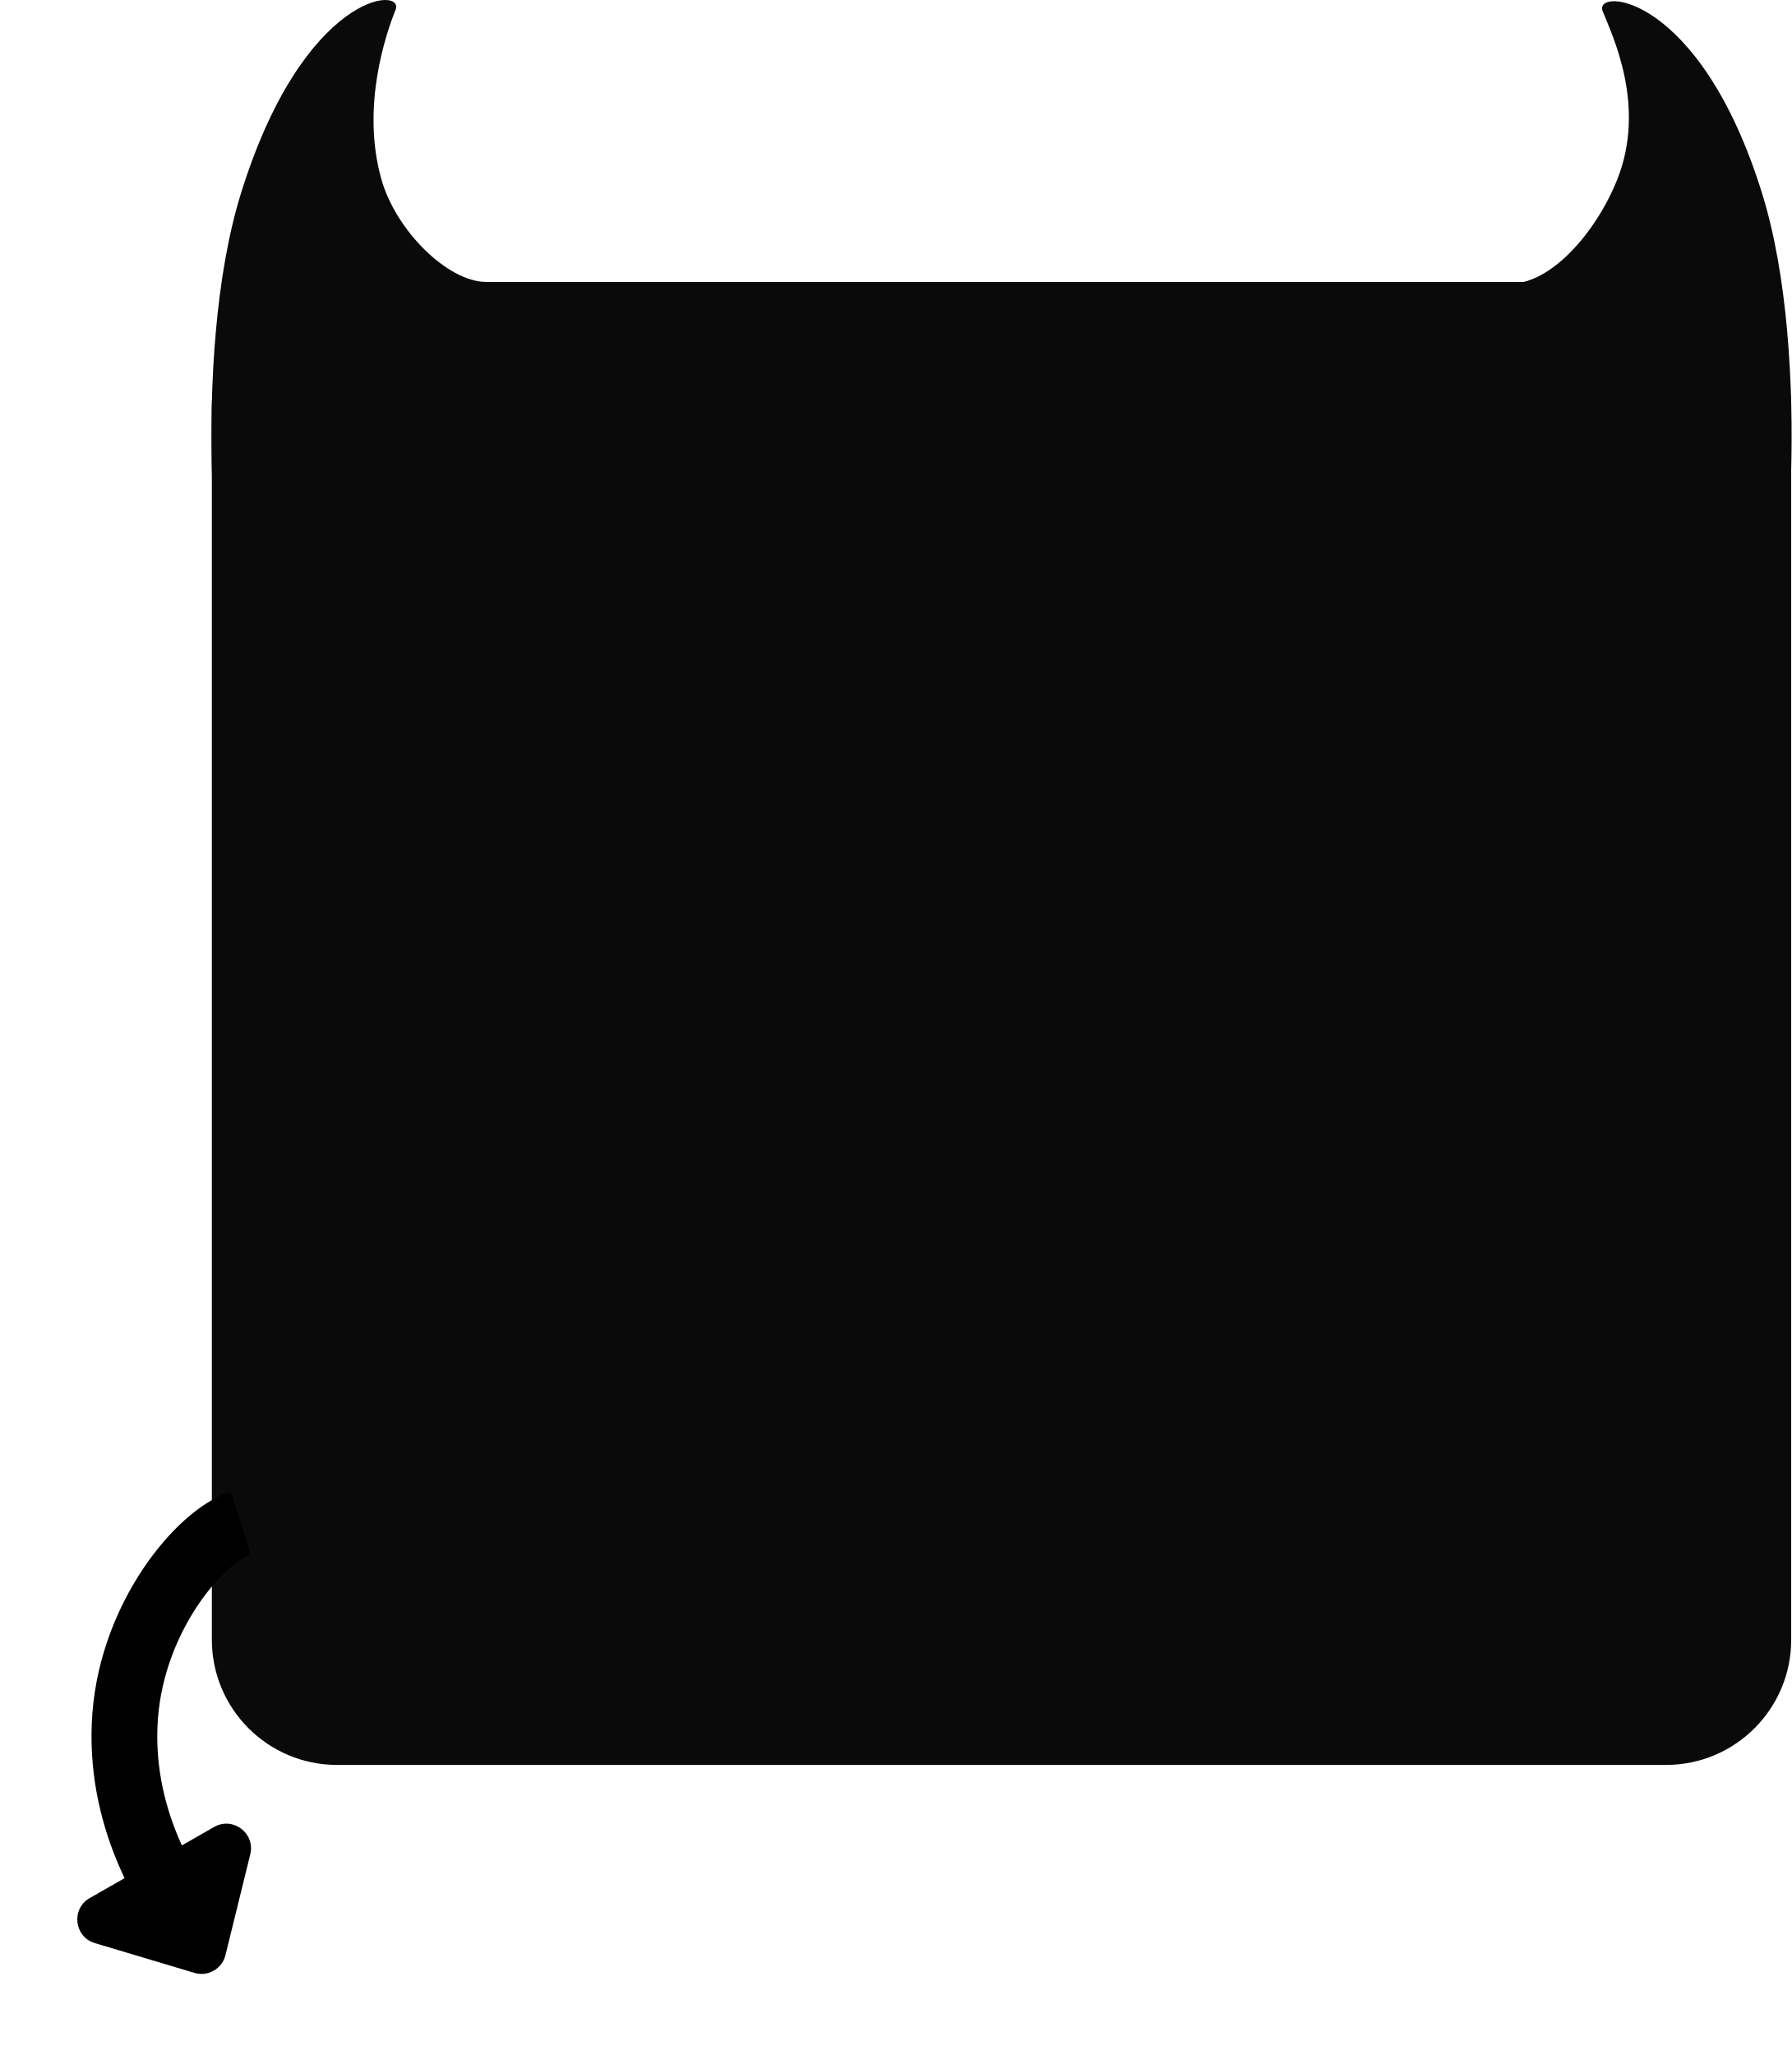
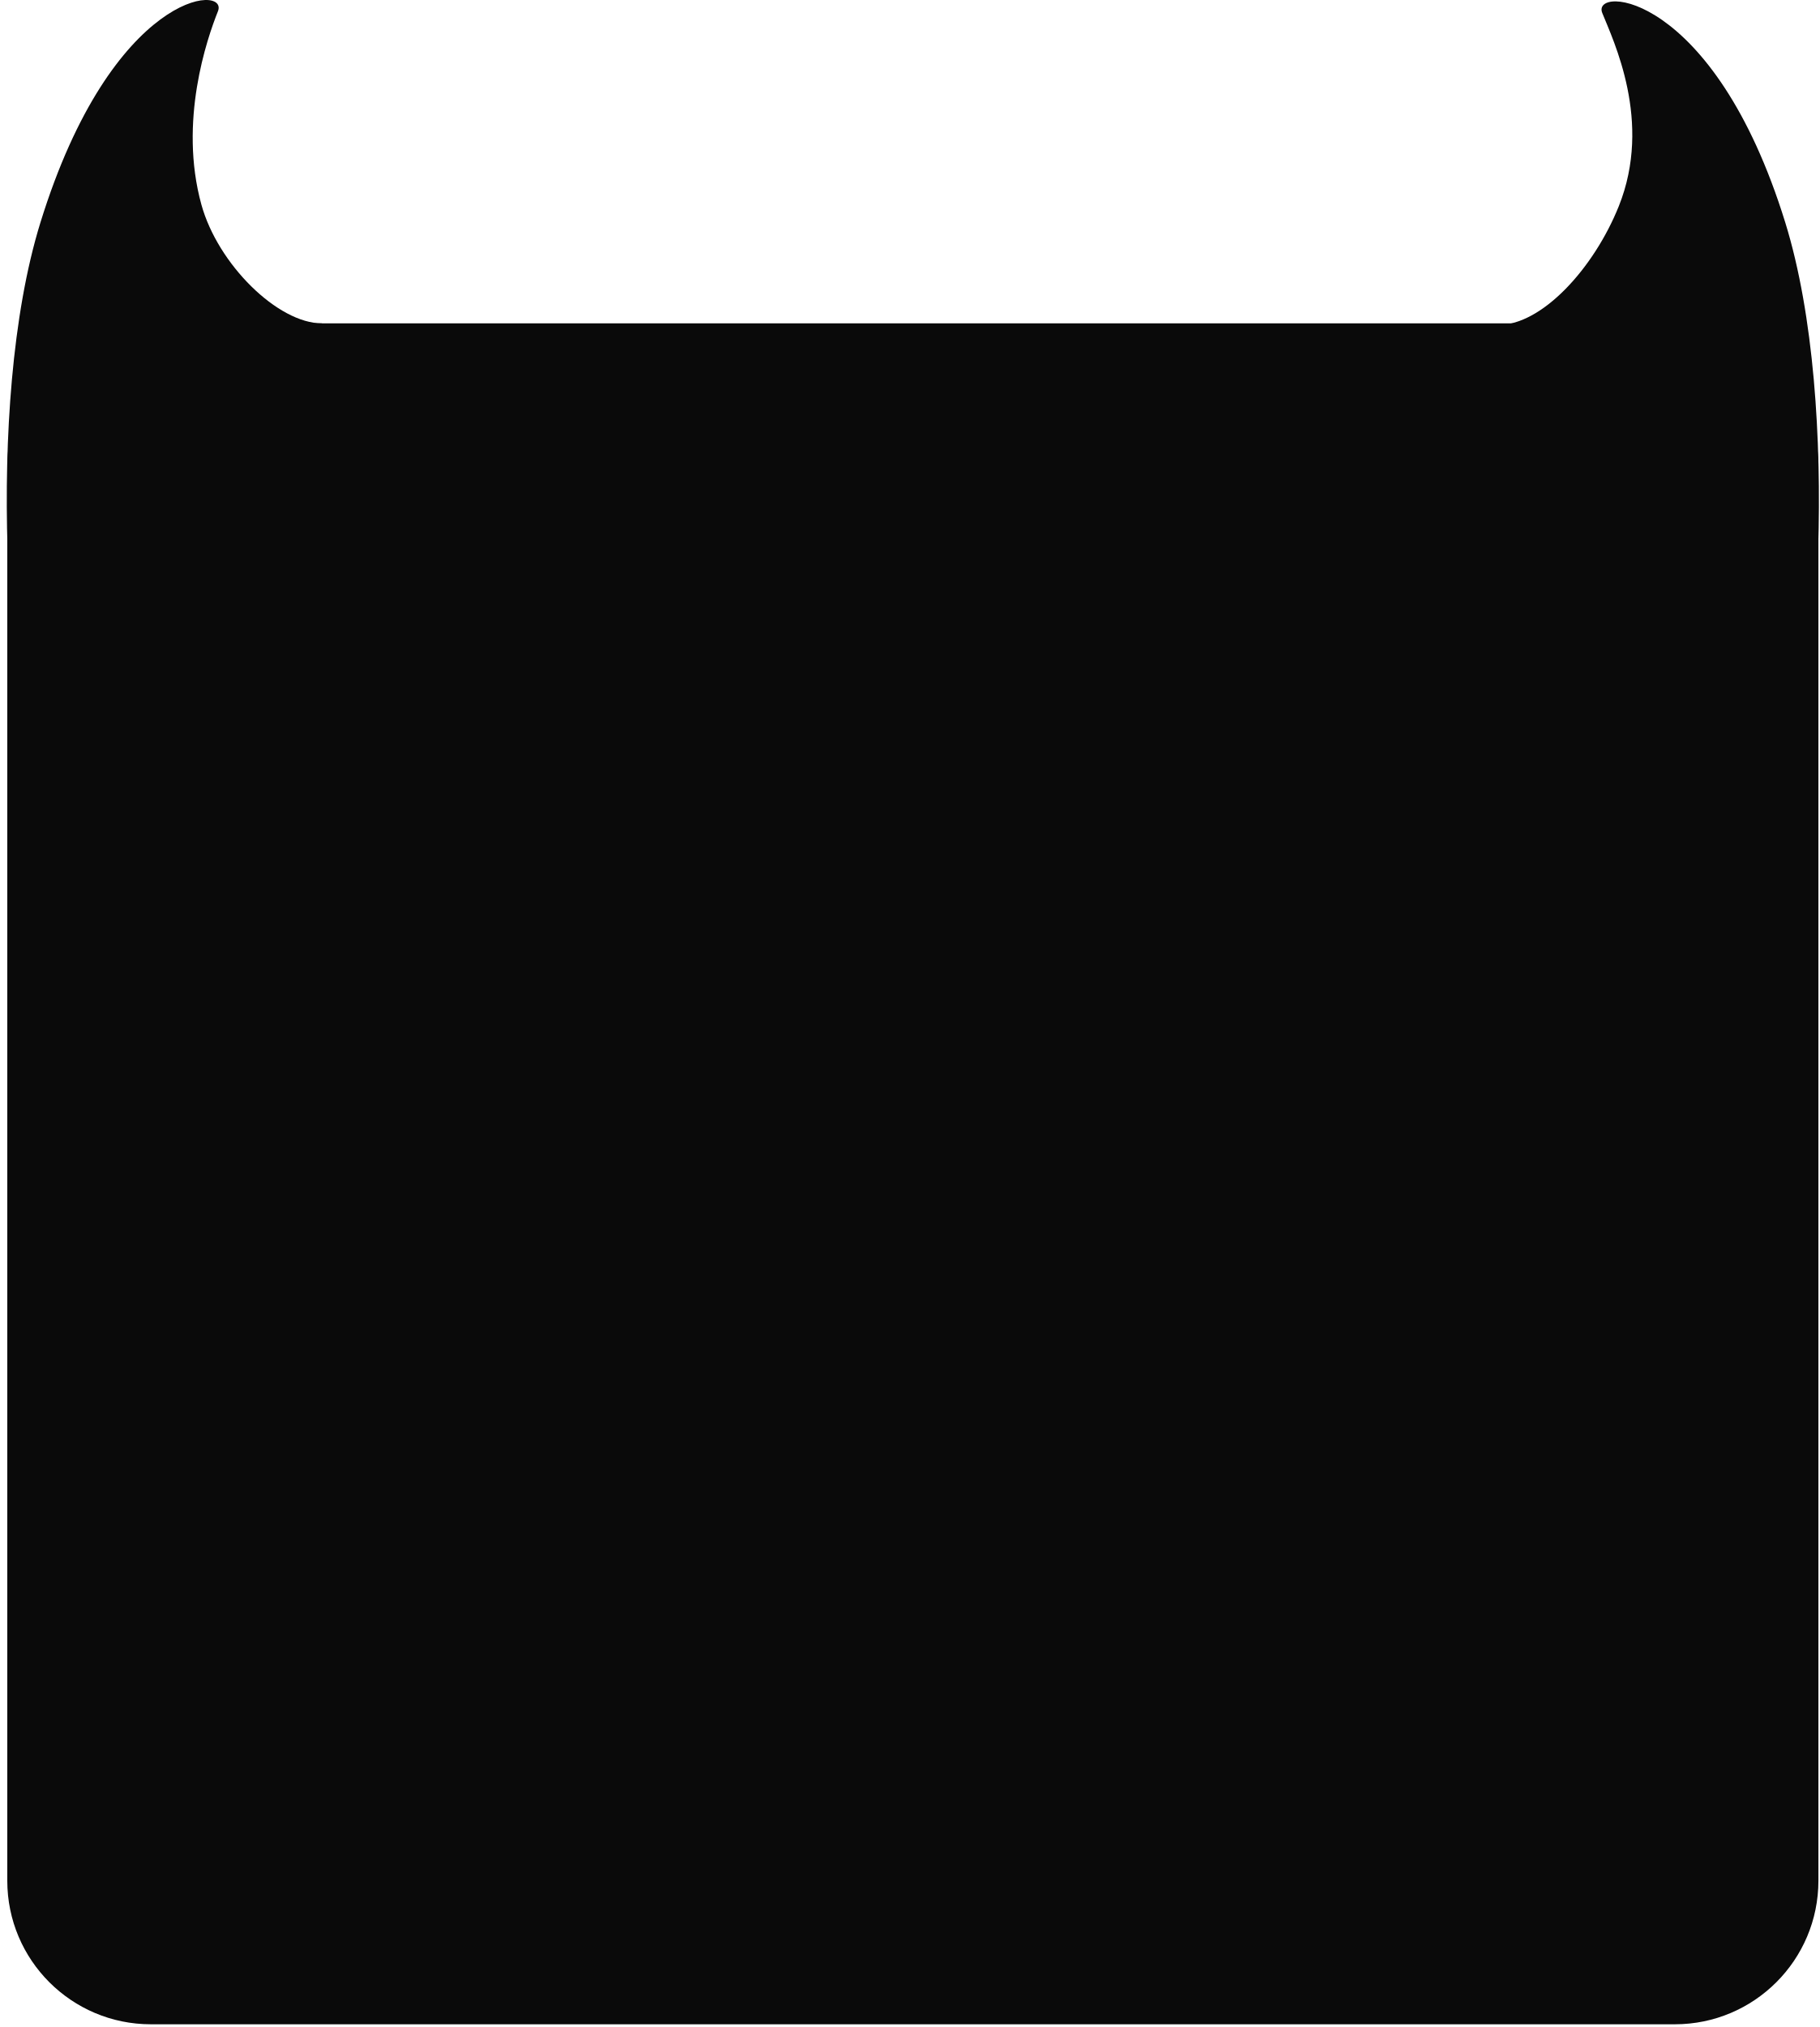
- <svg xmlns="http://www.w3.org/2000/svg" width="218" height="250" viewBox="0 0 218 250" fill="none">
-   <path d="M25.773 49.529C25.773 41.117 32.592 34.299 41.003 34.299H202.671C211.082 34.299 217.901 41.117 217.901 49.529V199.482C217.901 207.893 211.082 214.712 202.671 214.712H41.003C32.592 214.712 25.773 207.893 25.773 199.482V49.529Z" fill="#0A0A0A" />
-   <path d="M46.363 21.698C48.112 28.038 54.475 34.299 59.161 34.299L29.376 83.502C26.057 76.278 23.196 43.285 29.288 23.604C36.903 -0.998 49.292 -1.732 48.12 1.196C46.949 4.125 43.932 12.887 46.363 21.698Z" fill="#0A0A0A" />
-   <path d="M196.726 21.871C194.101 28.418 188.613 34.472 183.927 34.472L214.298 83.502C217.617 76.278 220.478 43.285 214.386 23.604C206.772 -0.998 193.797 -1.559 194.969 1.37C196.14 4.299 200.328 12.887 196.726 21.871Z" fill="#0A0A0A" />
-   <path d="M29.288 185.272C24.407 186.834 16.167 196.519 15.23 208.702C14.292 220.886 20.306 230.57 24.016 235.061" stroke="black" stroke-width="8" />
-   <path d="M27.427 237.853C27.017 239.518 25.297 240.502 23.654 240.01L11.545 236.388C9.018 235.632 8.626 232.219 10.915 230.91L26.045 222.259C28.334 220.95 31.077 223.019 30.447 225.58L27.427 237.853Z" fill="black" />
+ <svg xmlns="http://www.w3.org/2000/svg" width="193" height="215" viewBox="0 0 193 215" fill="none">
+   <path d="M0.773 49.529C0.773 41.117 7.592 34.299 16.003 34.299H177.671C186.082 34.299 192.901 41.117 192.901 49.529V199.482C192.901 207.893 186.082 214.712 177.671 214.712H16.003C7.592 214.712 0.773 207.893 0.773 199.482V49.529Z" fill="#0A0A0A" />
+   <path d="M21.363 21.698C23.112 28.038 29.475 34.299 34.161 34.299L4.376 83.502C1.057 76.278 -1.804 43.285 4.288 23.604C11.902 -0.998 24.292 -1.732 23.12 1.196C21.949 4.125 18.932 12.887 21.363 21.698Z" fill="#0A0A0A" />
+   <path d="M171.726 21.871C169.101 28.418 163.613 34.472 158.927 34.472L189.298 83.502C192.617 76.278 195.478 43.285 189.386 23.604C181.772 -0.998 168.797 -1.559 169.969 1.37C171.14 4.299 175.328 12.887 171.726 21.871Z" fill="#0A0A0A" />
</svg>
